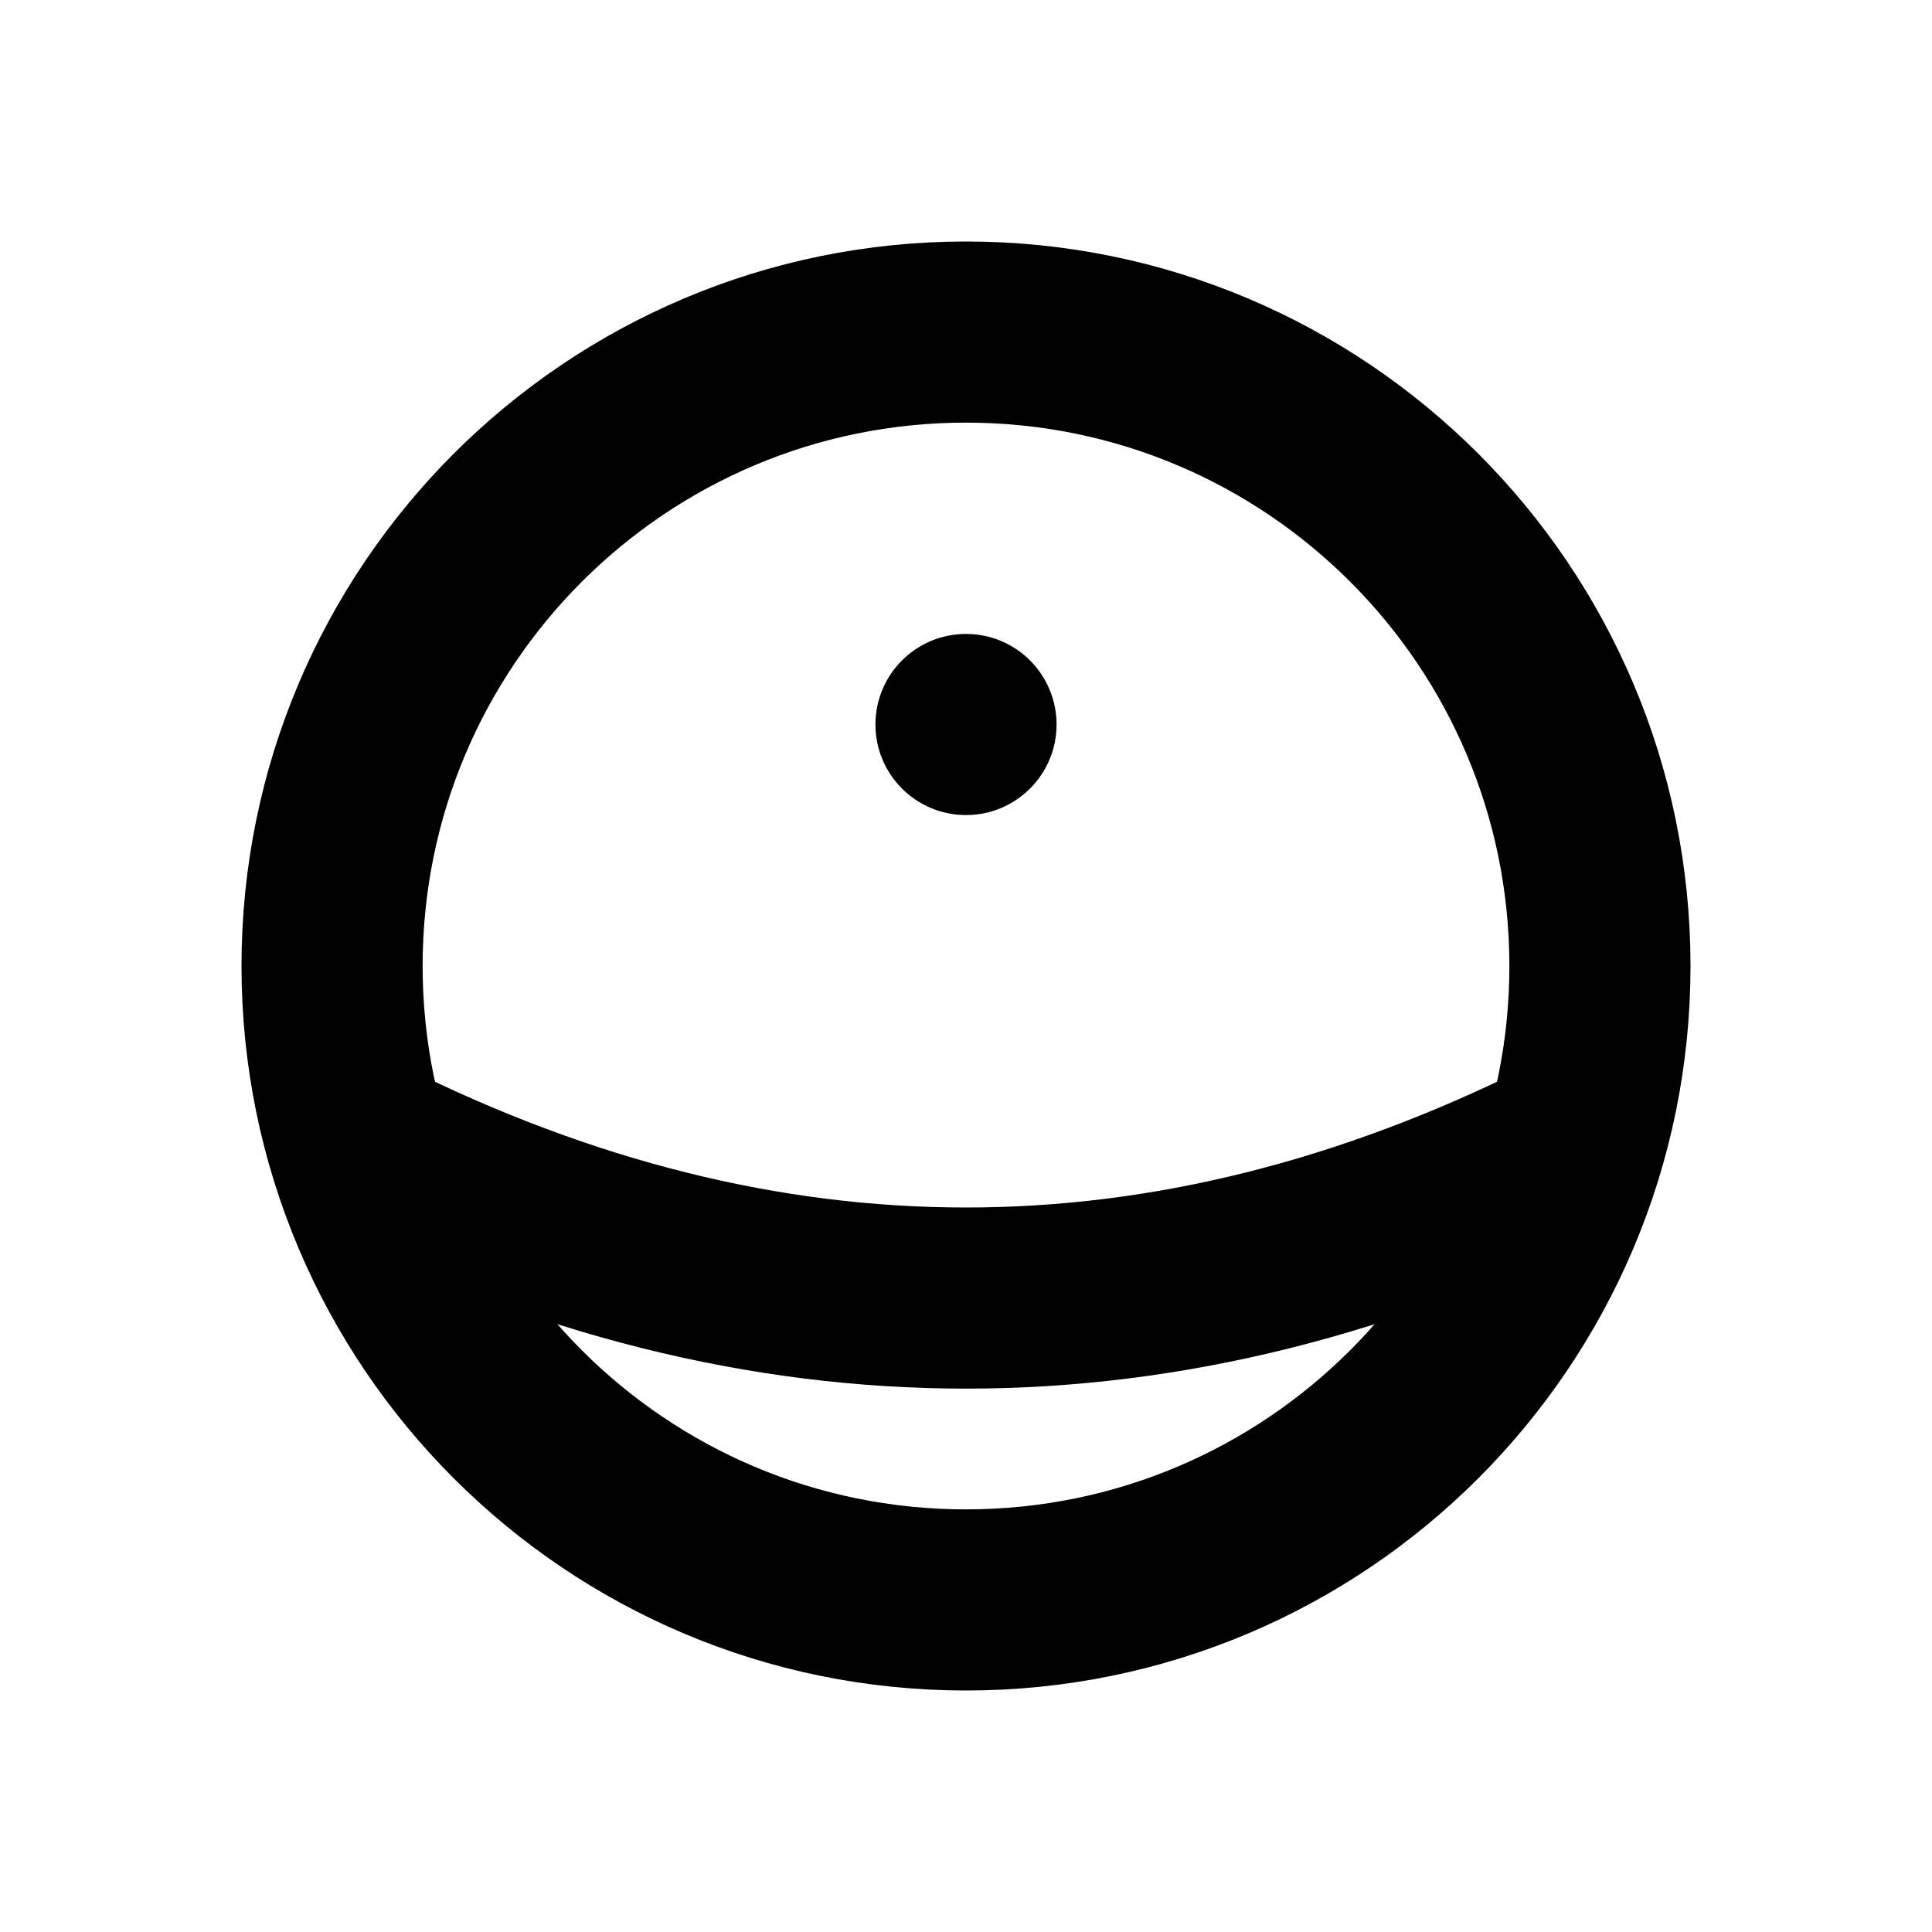
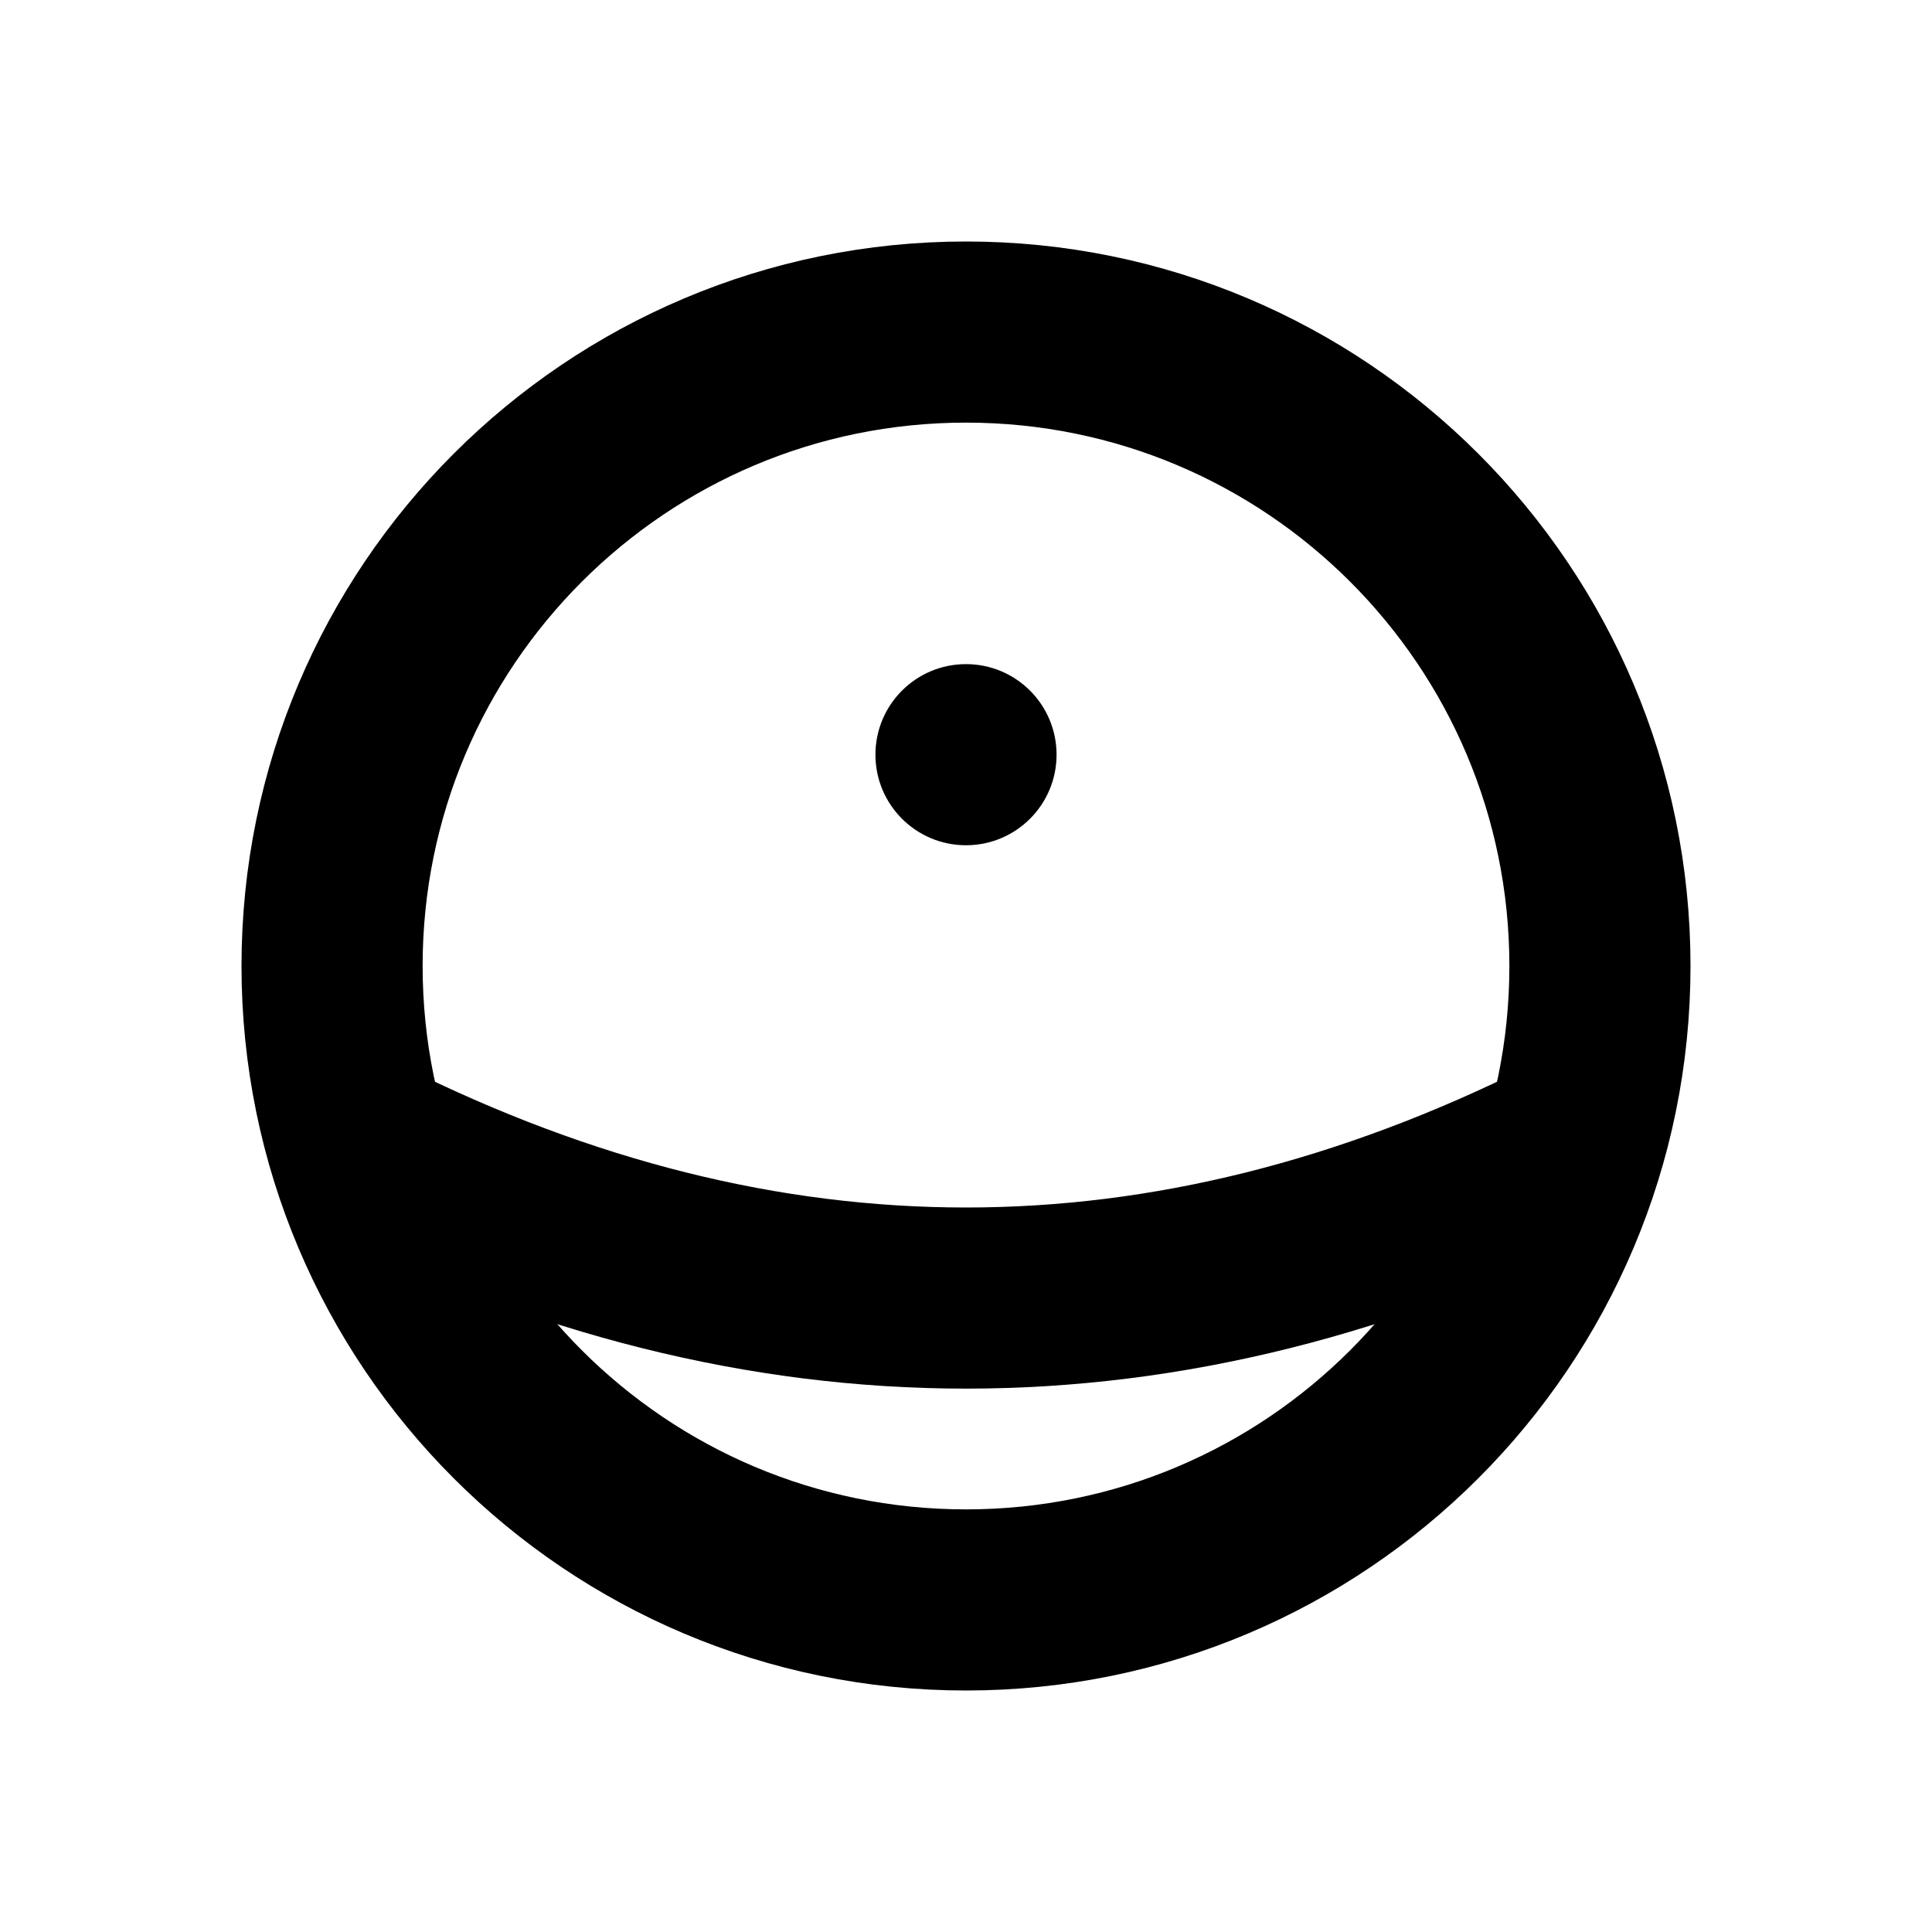
<svg xmlns="http://www.w3.org/2000/svg" width="16" height="16" viewBox="0 0 16 16" fill="none" stroke="currentColor" stroke-width="1.5" stroke-linecap="round" stroke-linejoin="round" aria-hidden="true" focusable="false">
  <circle cx="8" cy="8" r="5.25" />
  <path d="M3 9.5Q8 12 13 9.5" />
-   <circle cx="8" cy="6" r="0.75" fill="currentColor" stroke="none" />
+   <circle cx="8" cy="6.25" r="0.75" fill="currentColor" stroke="none" />
</svg>
